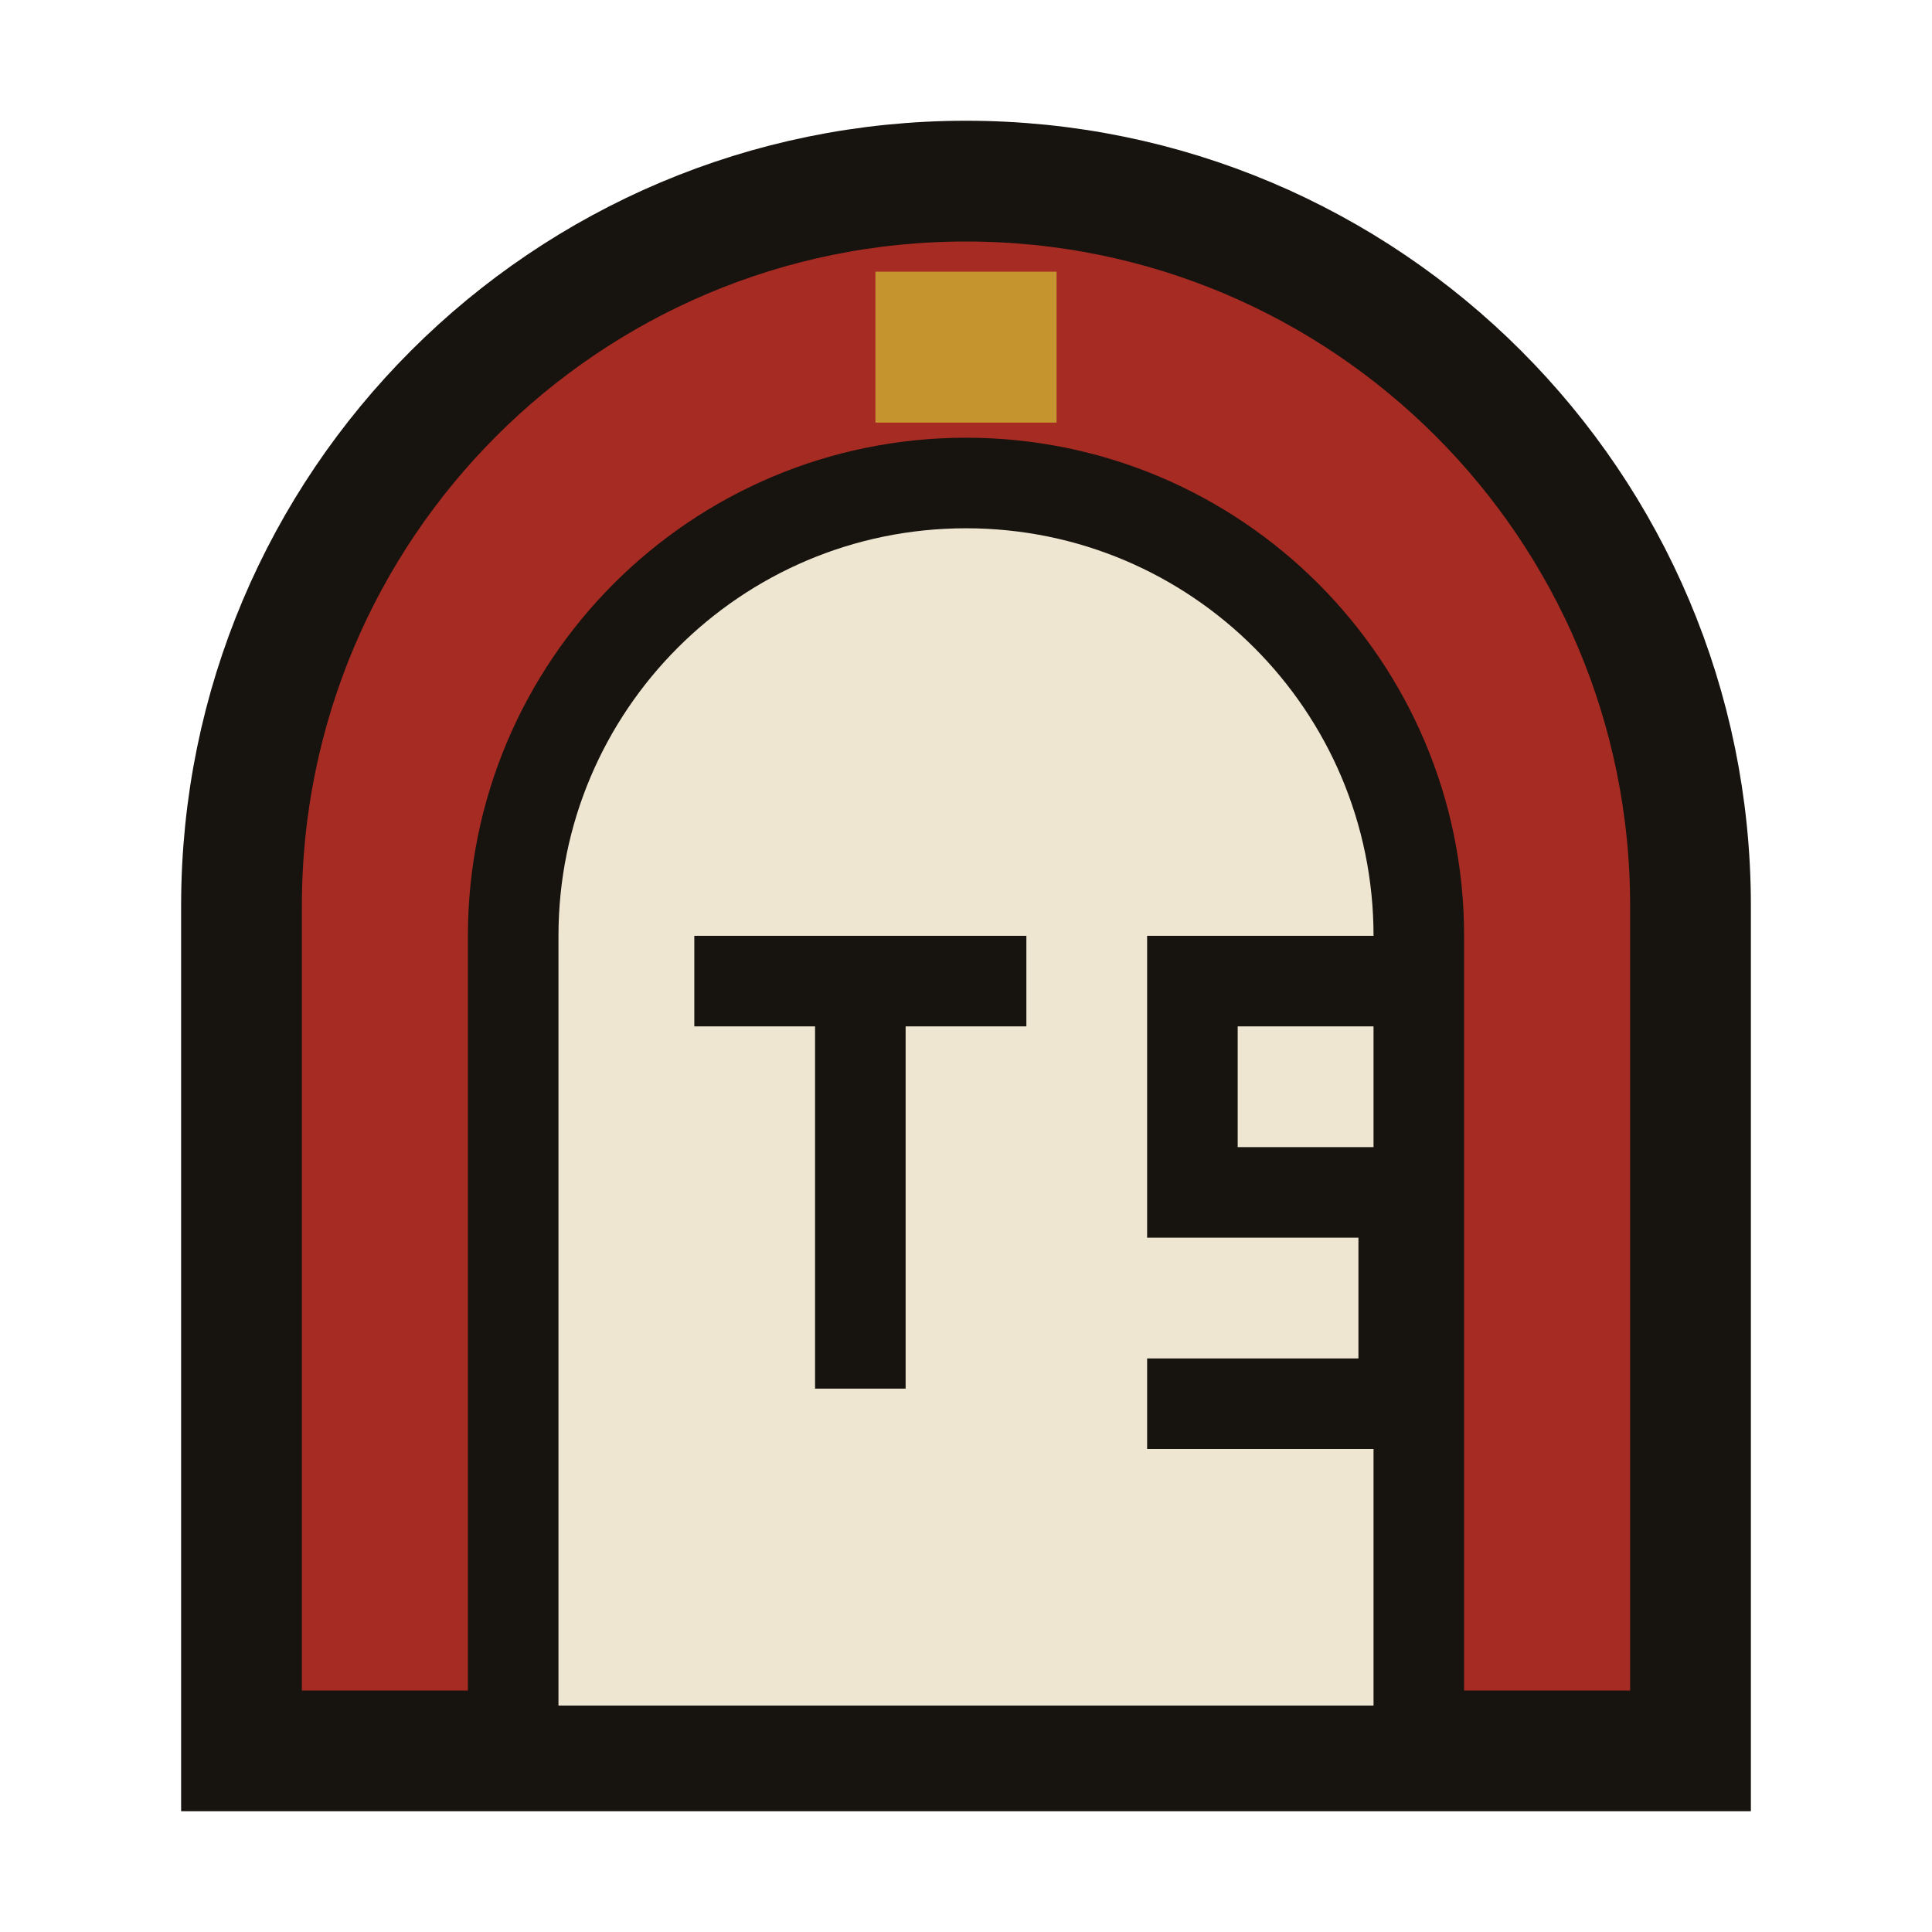
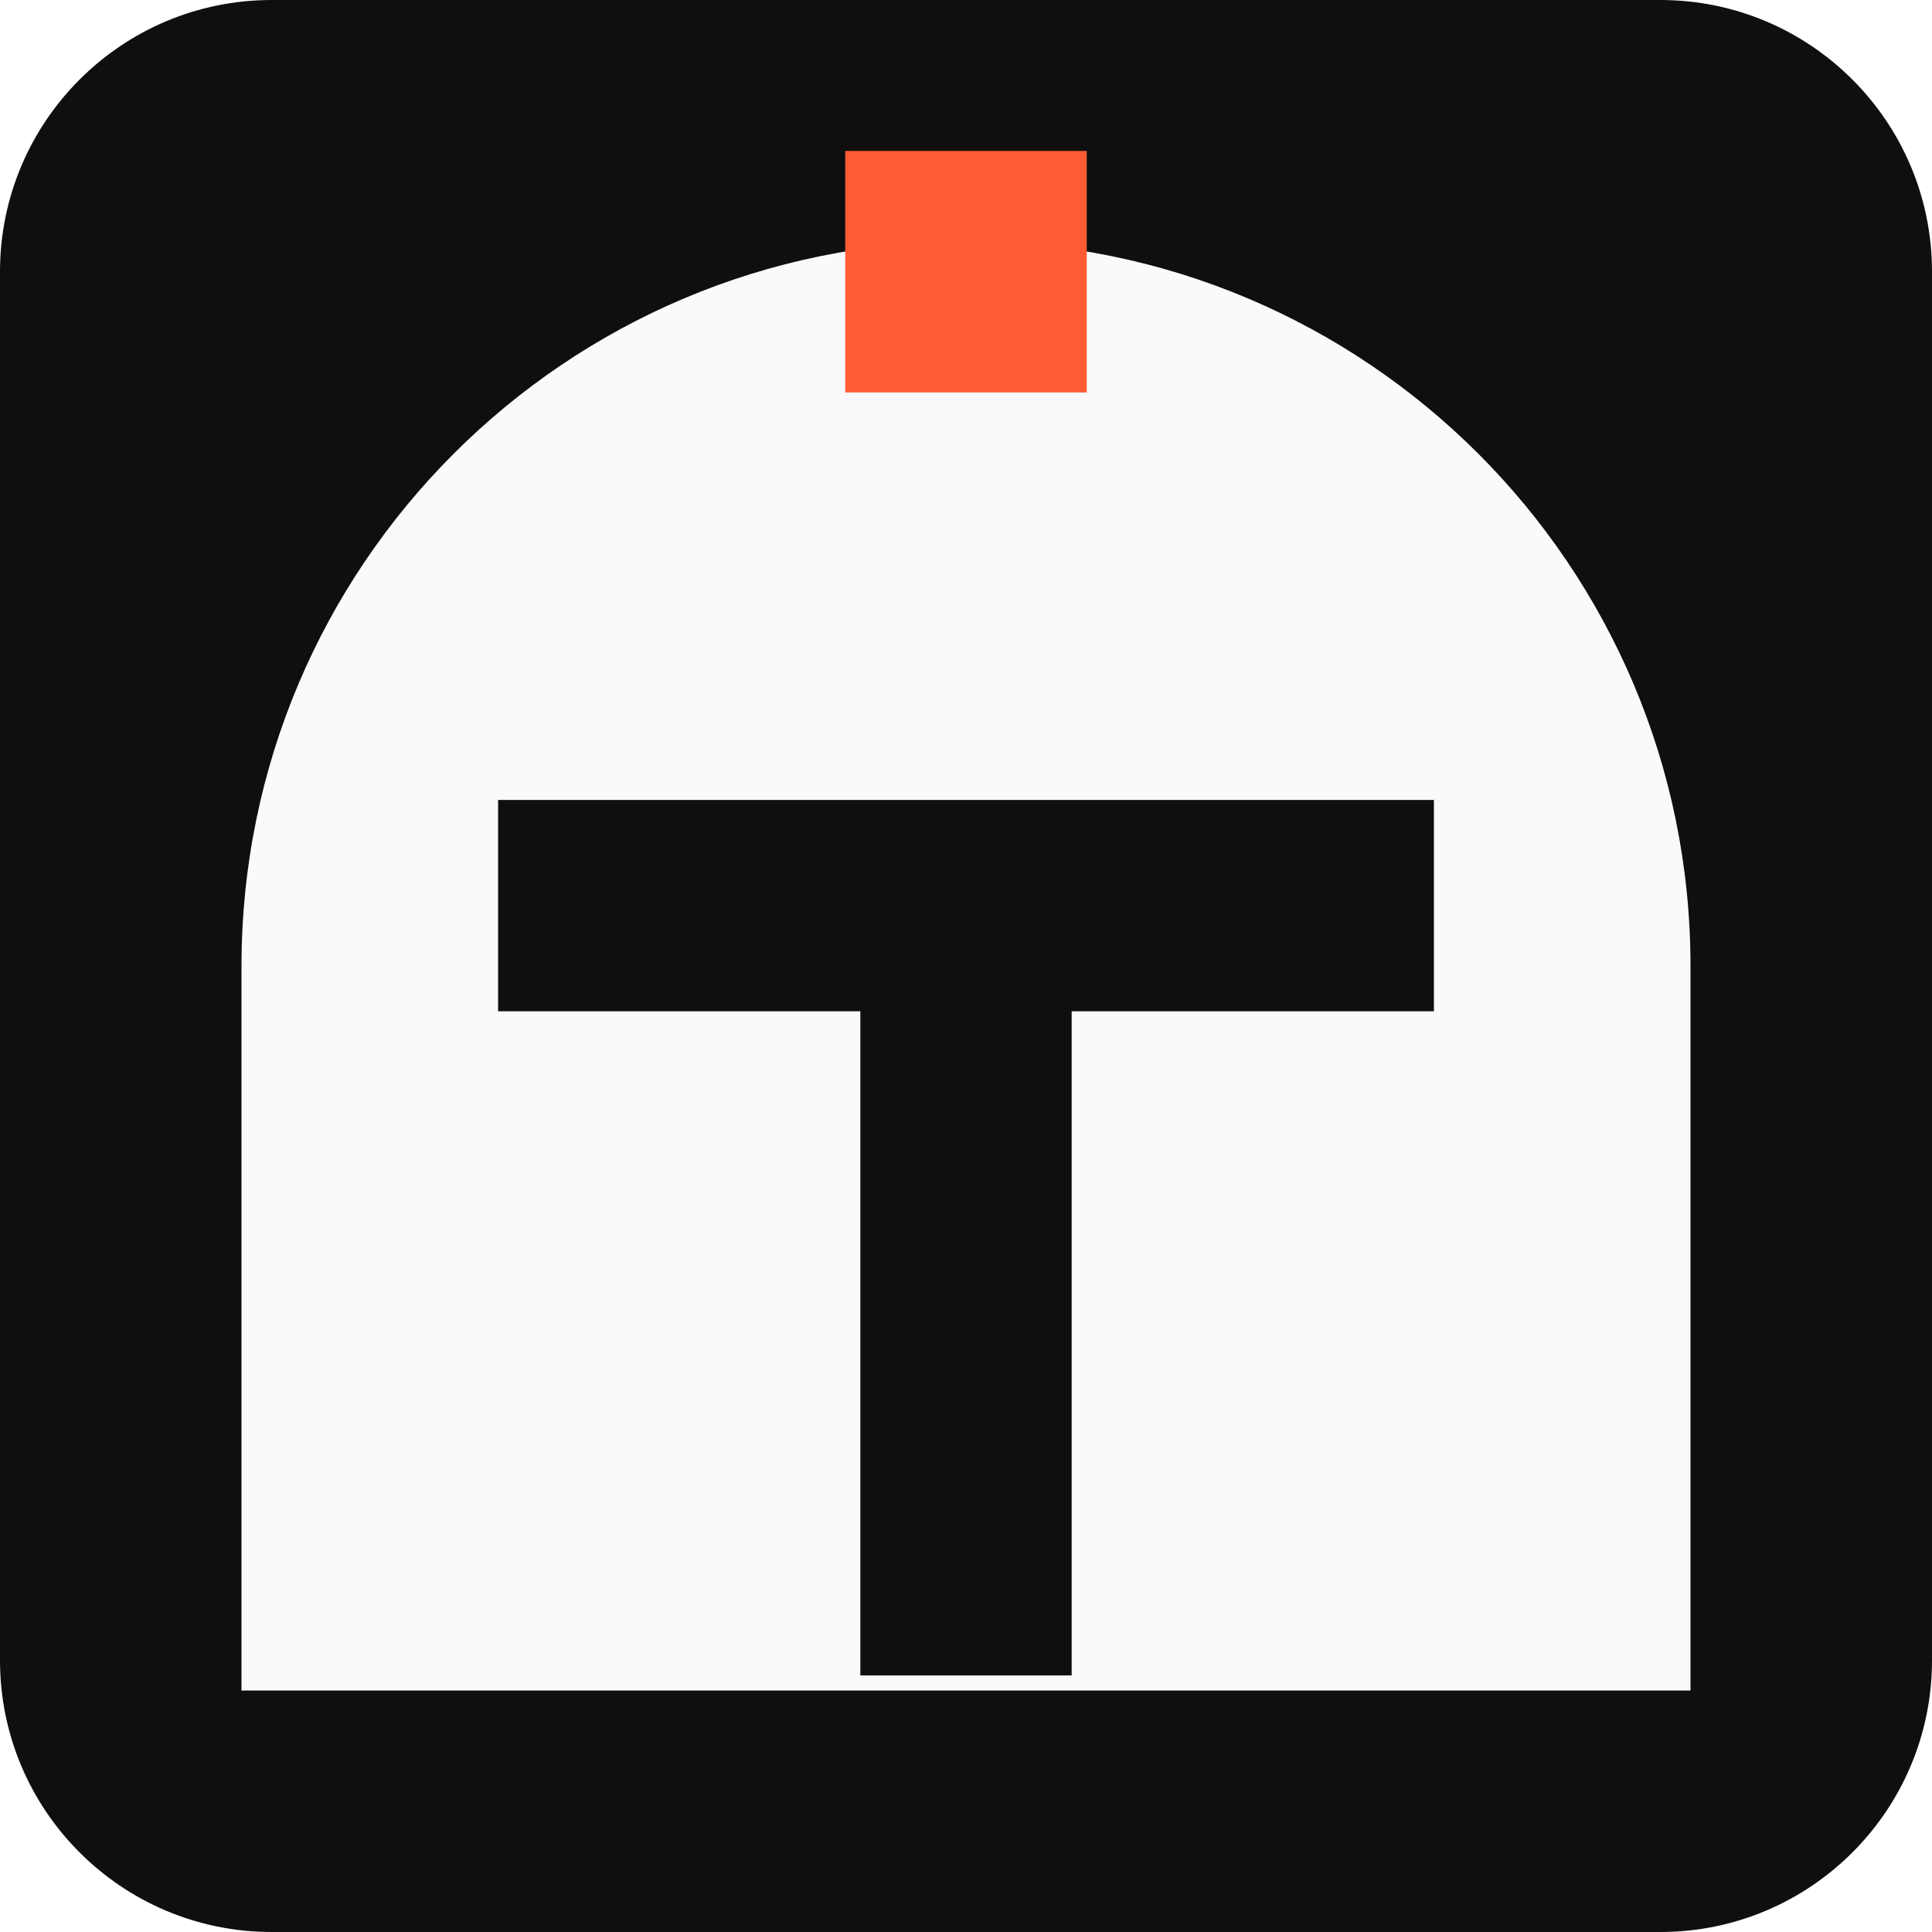
<svg xmlns="http://www.w3.org/2000/svg" viewBox="0 0 64 64" role="img" aria-label="Tom Segbers monogram">
-   <path d="M8 58V30a24 24 0 0 1 48 0v28H8Z" fill="#A62B23" stroke="#17130F" stroke-width="4" />
-   <path d="M17 58V31a15 15 0 0 1 30 0v27H17Z" fill="#EFE6D2" stroke="#17130F" stroke-width="3" />
-   <path d="M29 9h6v5h-6z" fill="#C6942E" />
-   <g fill="#17130F">
-     <path d="M23 31h11v3H23zM27 34h3v12h-3z" />
-     <path d="M38 31h10v3H38zM38 34h3v4h-3zM38 38h10v3H38zM45 41h3v4h-3zM38 45h10v3H38z" />
-   </g>
+   <rect width="64" height="64" rx="9" fill="#0F0F0F" />
+   <path d="M8 56V32a24 24 0 0 1 48 0v24z" fill="#FAFAFA" />
+   <path d="M20 30h24M32 30v22" fill="none" stroke="#0F0F0F" stroke-width="7" stroke-linecap="square" />
+   <rect x="28" y="5" width="8" height="8" fill="#FF5C35" />
</svg>
